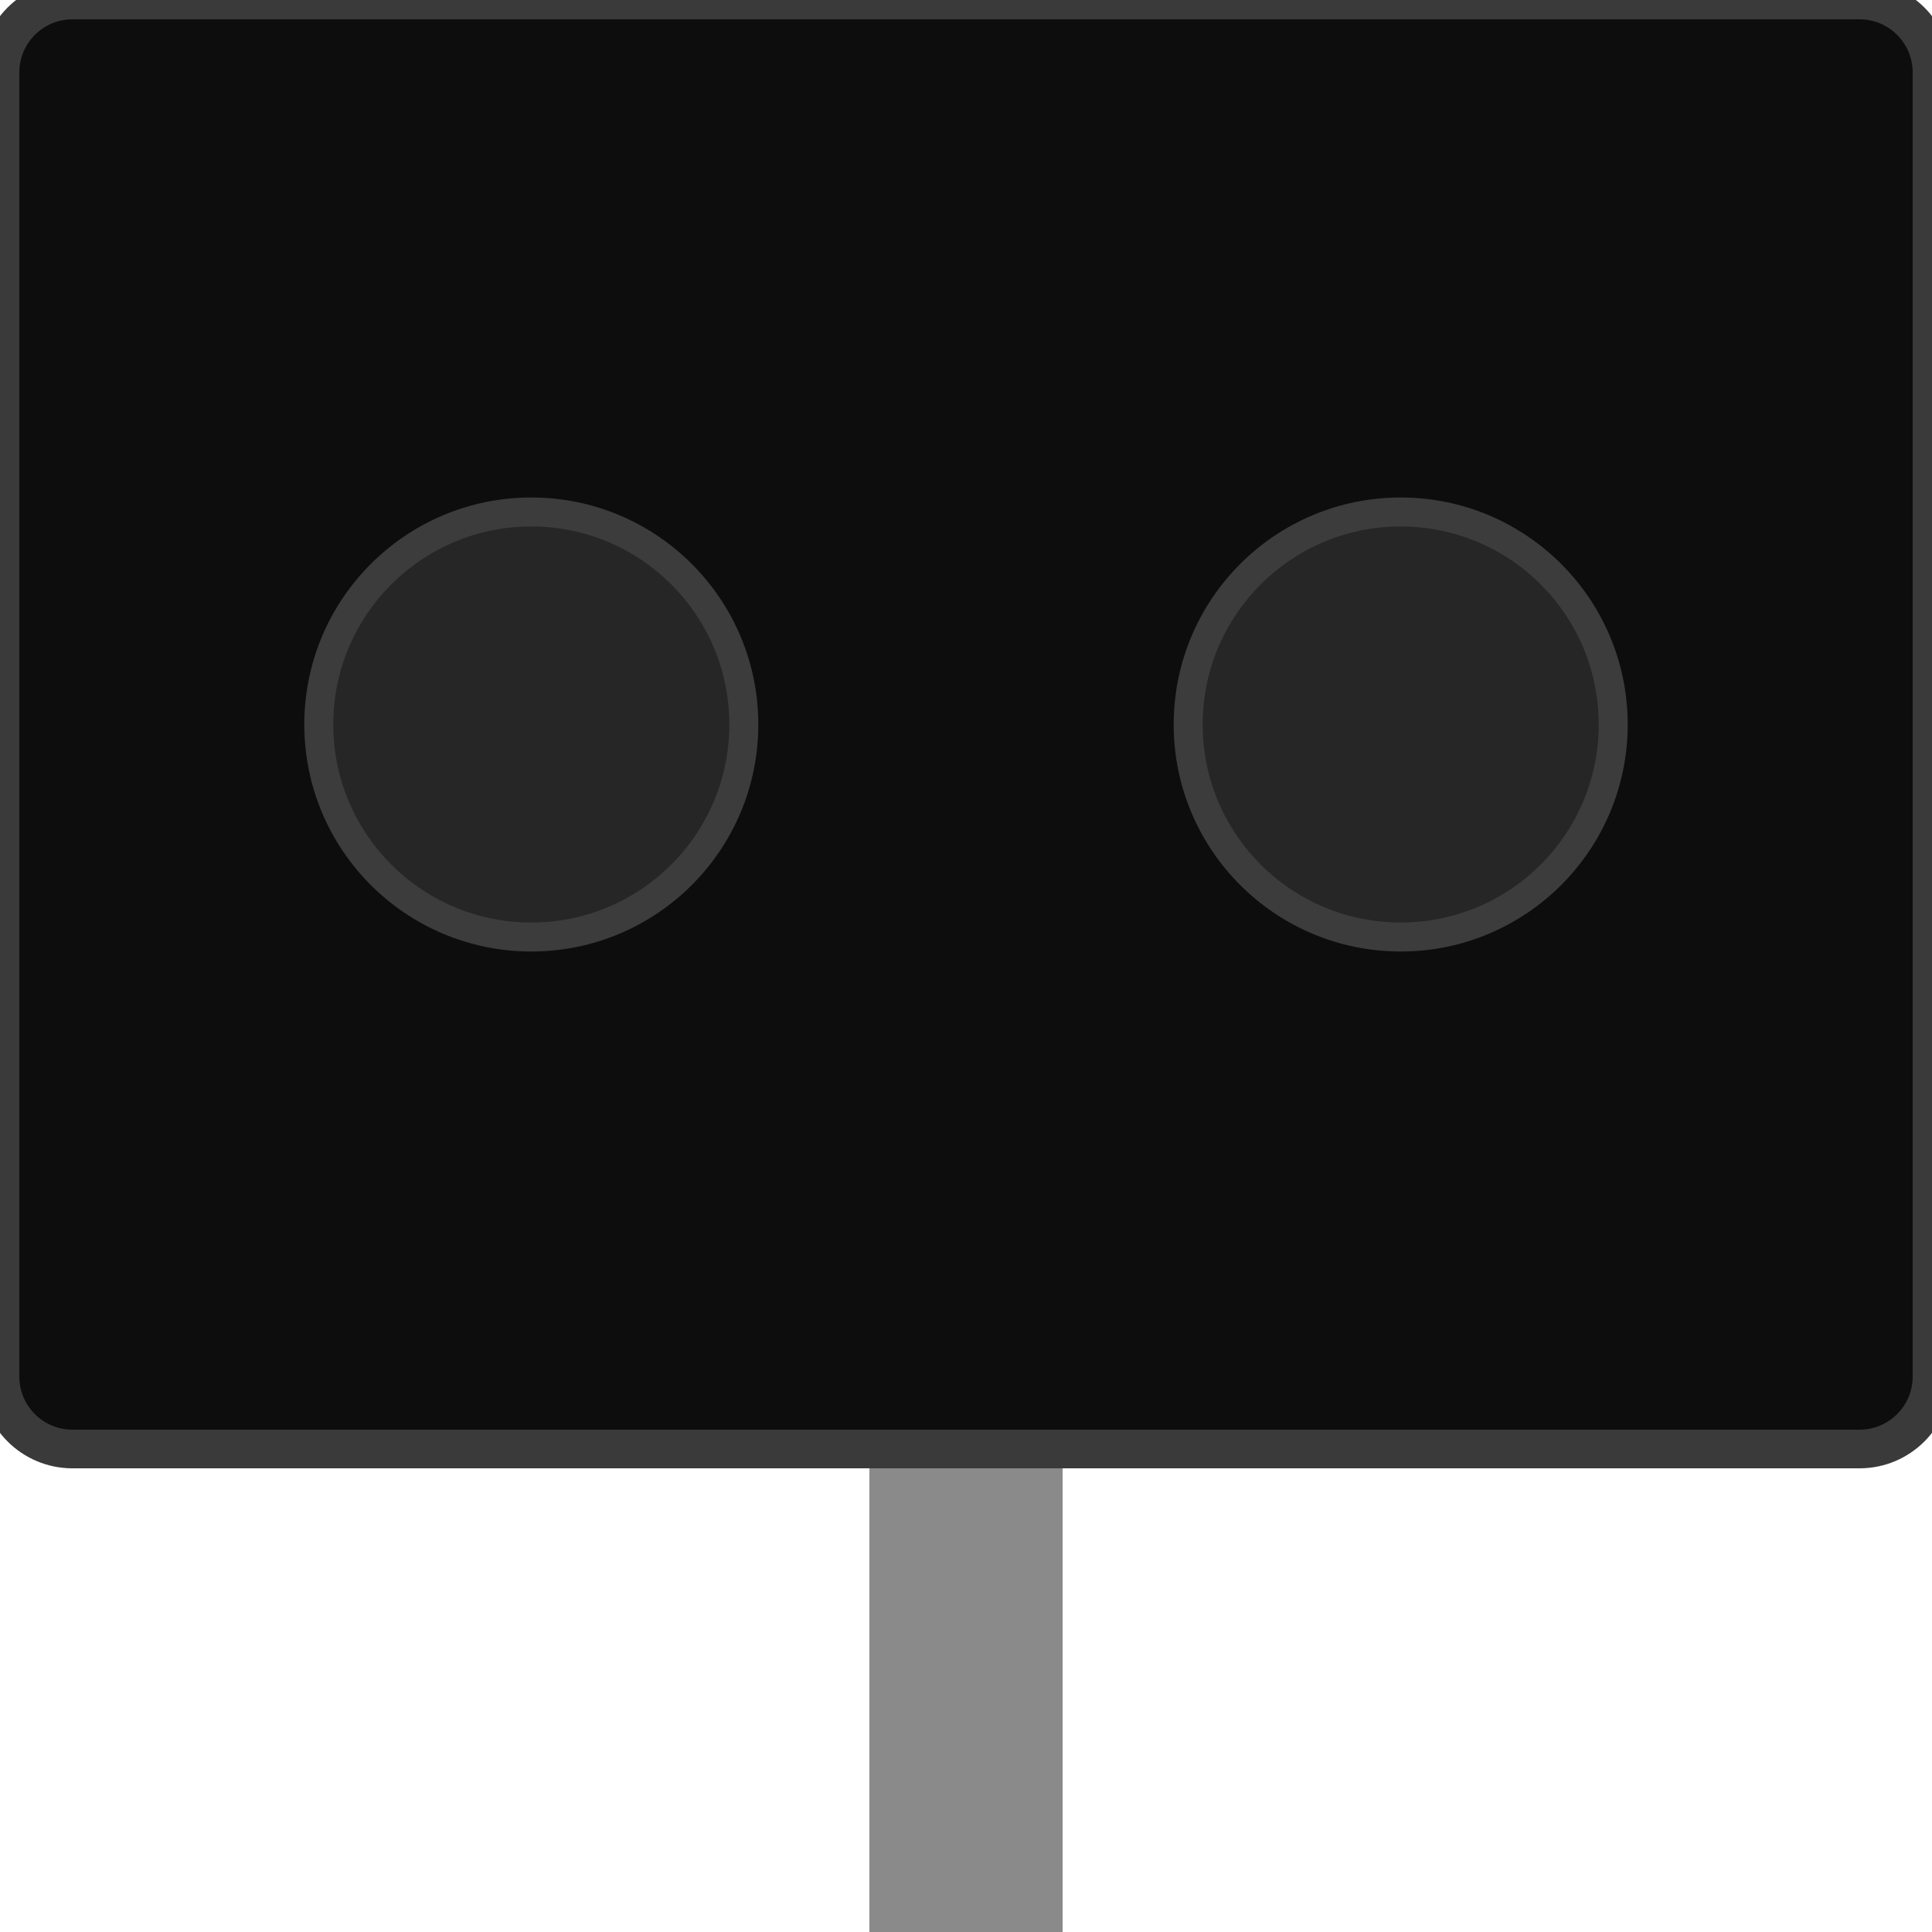
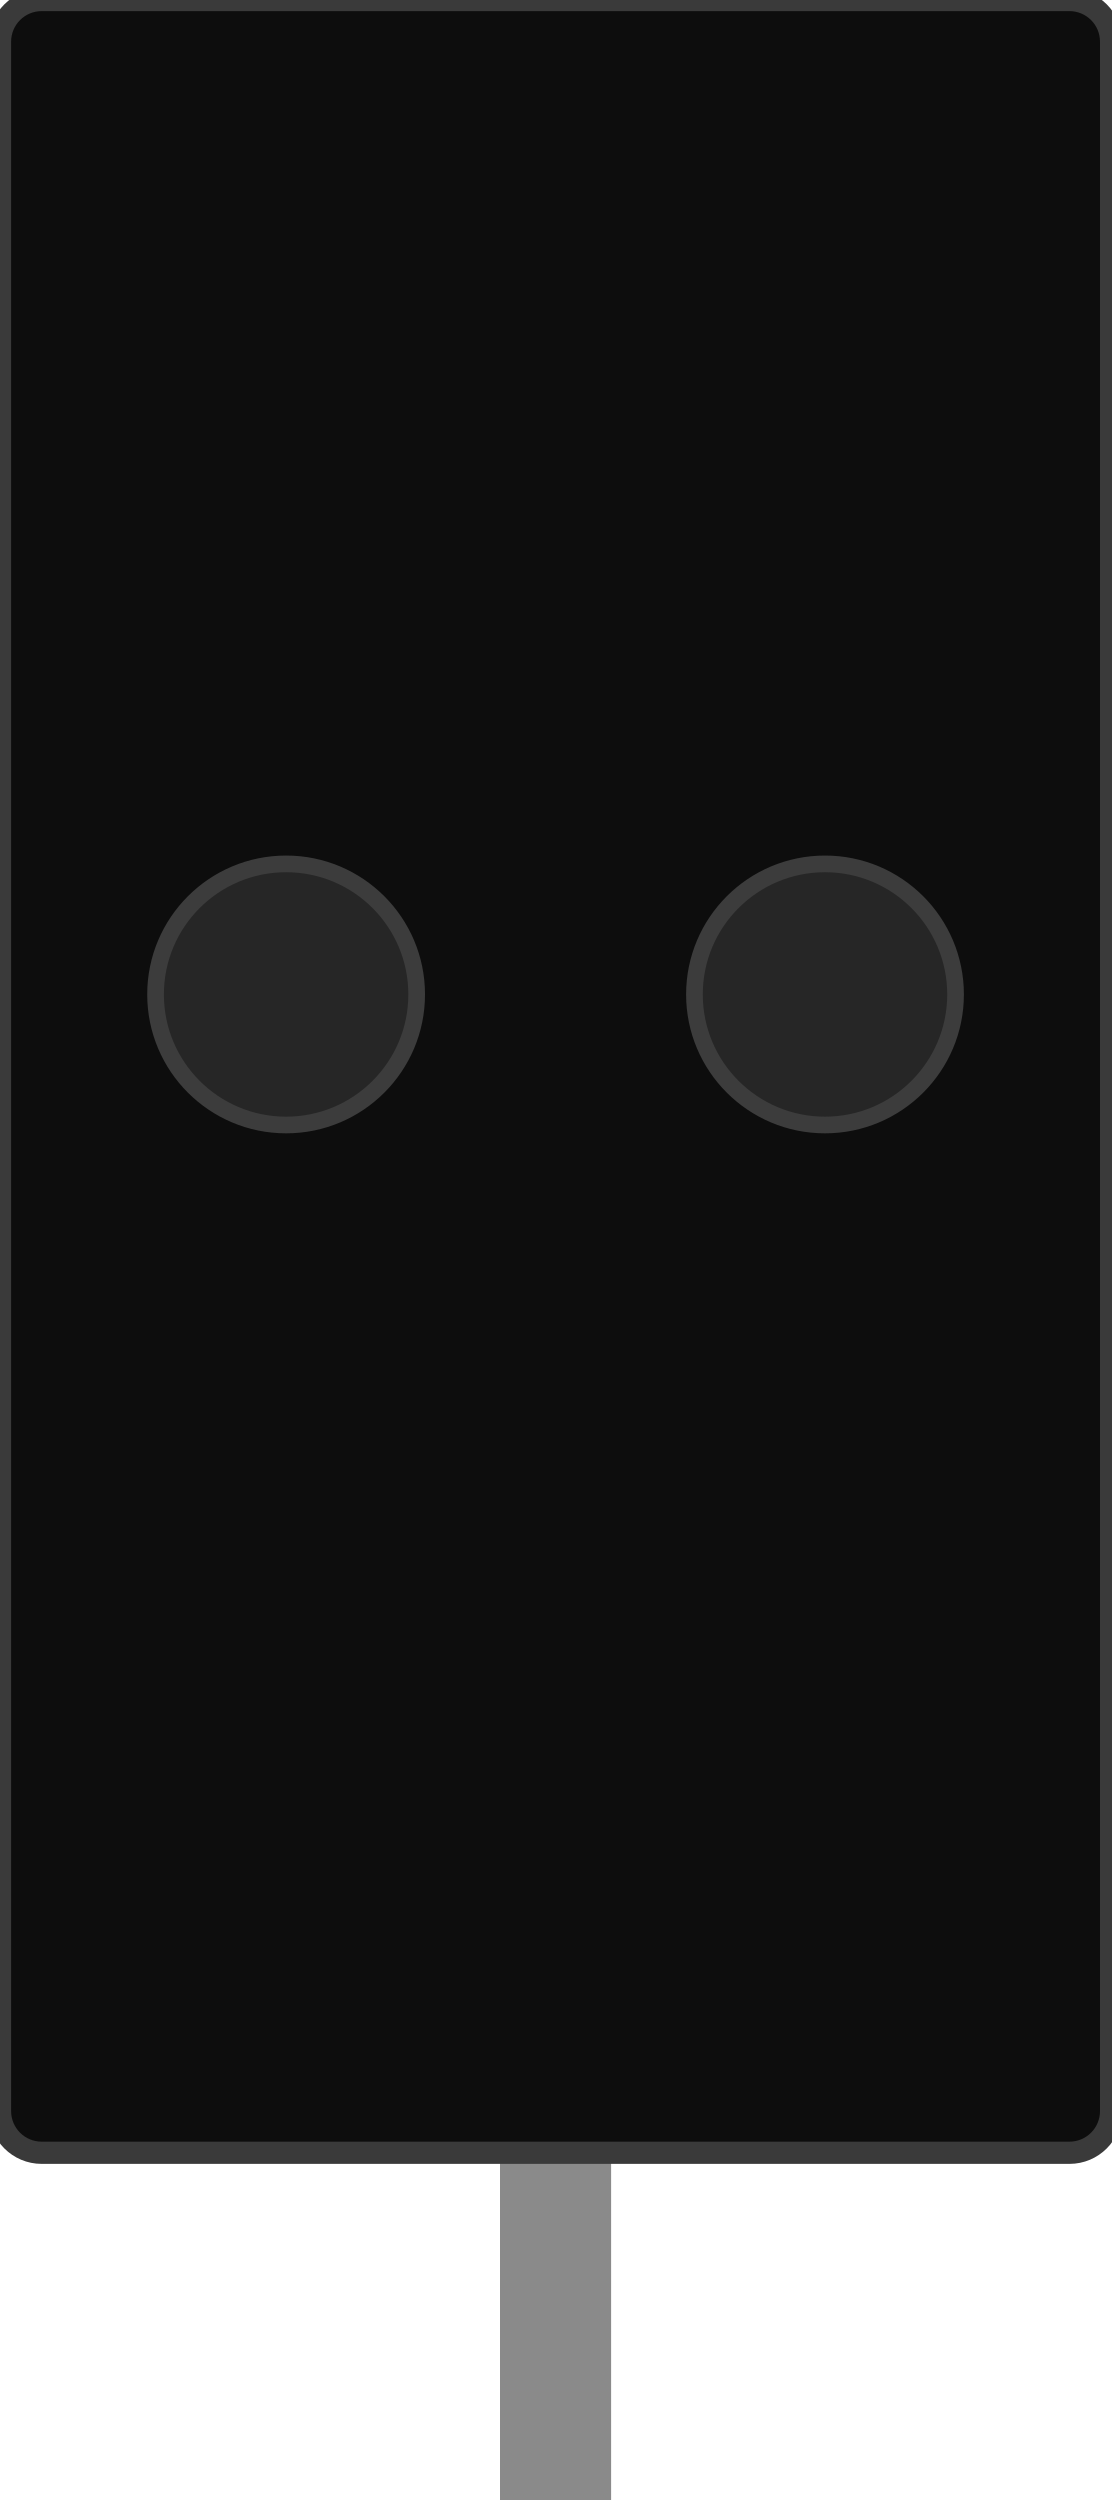
- <svg xmlns="http://www.w3.org/2000/svg" viewBox="0 0 40 40" width="80" height="80" class="">
+ <svg xmlns="http://www.w3.org/2000/svg" viewBox="0 0 40 90" width="80" height="180" class="">
  <style>
  .sf-screen { fill: #0d0d0d; stroke: #3a3a3a; stroke-width: 0.8; }
  .sf-mast { fill: #8a8a8a; }
  .sf-lamp { fill: #262626; stroke: #3c3c3c; stroke-width: 0.6; }
  .sf-option { display: none; }
-   .sh-lamp .sf-option.sh-lamp, .zs1-lamp .sf-option.zs1-lamp, .extra-lamp .sf-option.extra-lamp { display: inline; }
+   .sh-lamp .sf-option.sh-lamp, .extra-lamp .sf-option.extra-lamp { display: inline; }
  /* H/V main */
  .hp0 .sf-red1, .hp0 .sf-red2 { fill: #ff2a1f; }
-   .hp0.sh1 .sf-red2 { fill: #262626; }
+   .hp0.sh1 .sf-red2, .one-red.hp0 .sf-red2 { fill: #262626; }
  .hp1 .sf-green, .hp2 .sf-green { fill: #2fe05a; }
  .hp2 .sf-yellow { fill: #ffbf1a; }
  .sh1 .sf-white { fill: #f6f6f6; }
-   .zs1 .sf-zs1 { fill: #f6f6f6; }
  /* H/V distant */
-   .vr0 .sf-ll, .vr0 .sf-ur, .vr2 .sf-ll { fill: #ffbf1a; }
-   .vr1 .sf-ll, .vr1 .sf-ur, .vr2 .sf-ur { fill: #2fe05a; }
+   .vr0 .sf-ll.sf-vr-yellow, .vr0 .sf-ur.sf-vr-yellow, .vr2 .sf-ll.sf-vr-yellow { fill: #ffbf1a; }
+   .vr1 .sf-ll.sf-vr-green, .vr1 .sf-ur.sf-vr-green, .vr2 .sf-ur.sf-vr-green { fill: #2fe05a; }
  .short .sf-extra { fill: #f6f6f6; }
-   .hp0 .sf-on-main .sf-ll, .hp0 .sf-on-main .sf-ur { fill: #262626; }
+   .hp0 .sf-on-main .sf-vr-yellow, .hp0 .sf-on-main .sf-vr-green { fill: #262626; }
  /* Ks */
  .hp0 .sf-ks-red { fill: #ff2a1f; }
  .ks1 .sf-ks-green { fill: #2fe05a; }
  .ks2 .sf-ks-yellow { fill: #ffbf1a; }
-   .zs1 .sf-ks-zs1 { fill: #f6f6f6; animation: sf-blink 1s steps(2, start) infinite; }
  /* light shunting signal */
  .sh0 .sf-sh-red, .hp0 .sf-sh-red { fill: #ff2a1f; }
-   @keyframes sf-blink { to { visibility: hidden; } }
  </style>
-   <rect class="sf-mast" x="18" y="30" width="4" height="10" />
-   <rect class="sf-screen" x="0" y="0" width="40" height="30" rx="1.5" />
-   <circle class="sf-lamp sf-ks-green" cx="11" cy="15" r="4.4" />
-   <circle class="sf-lamp sf-ks-yellow" cx="29" cy="15" r="4.4" />
+   <rect class="sf-mast" x="18" y="77.5" width="4" height="12.5" />
+   <rect class="sf-screen" x="0" y="0" width="40" height="77.5" rx="1.5" />
+   <circle class="sf-lamp sf-ks-green" cx="10.3" cy="35.8" r="4.7" />
+   <circle class="sf-lamp sf-ks-yellow" cx="29.7" cy="35.8" r="4.7" />
+   <circle class="sf-lamp sf-extra sf-option extra-lamp" cx="10.3" cy="9.1" r="2.3" />
</svg>
